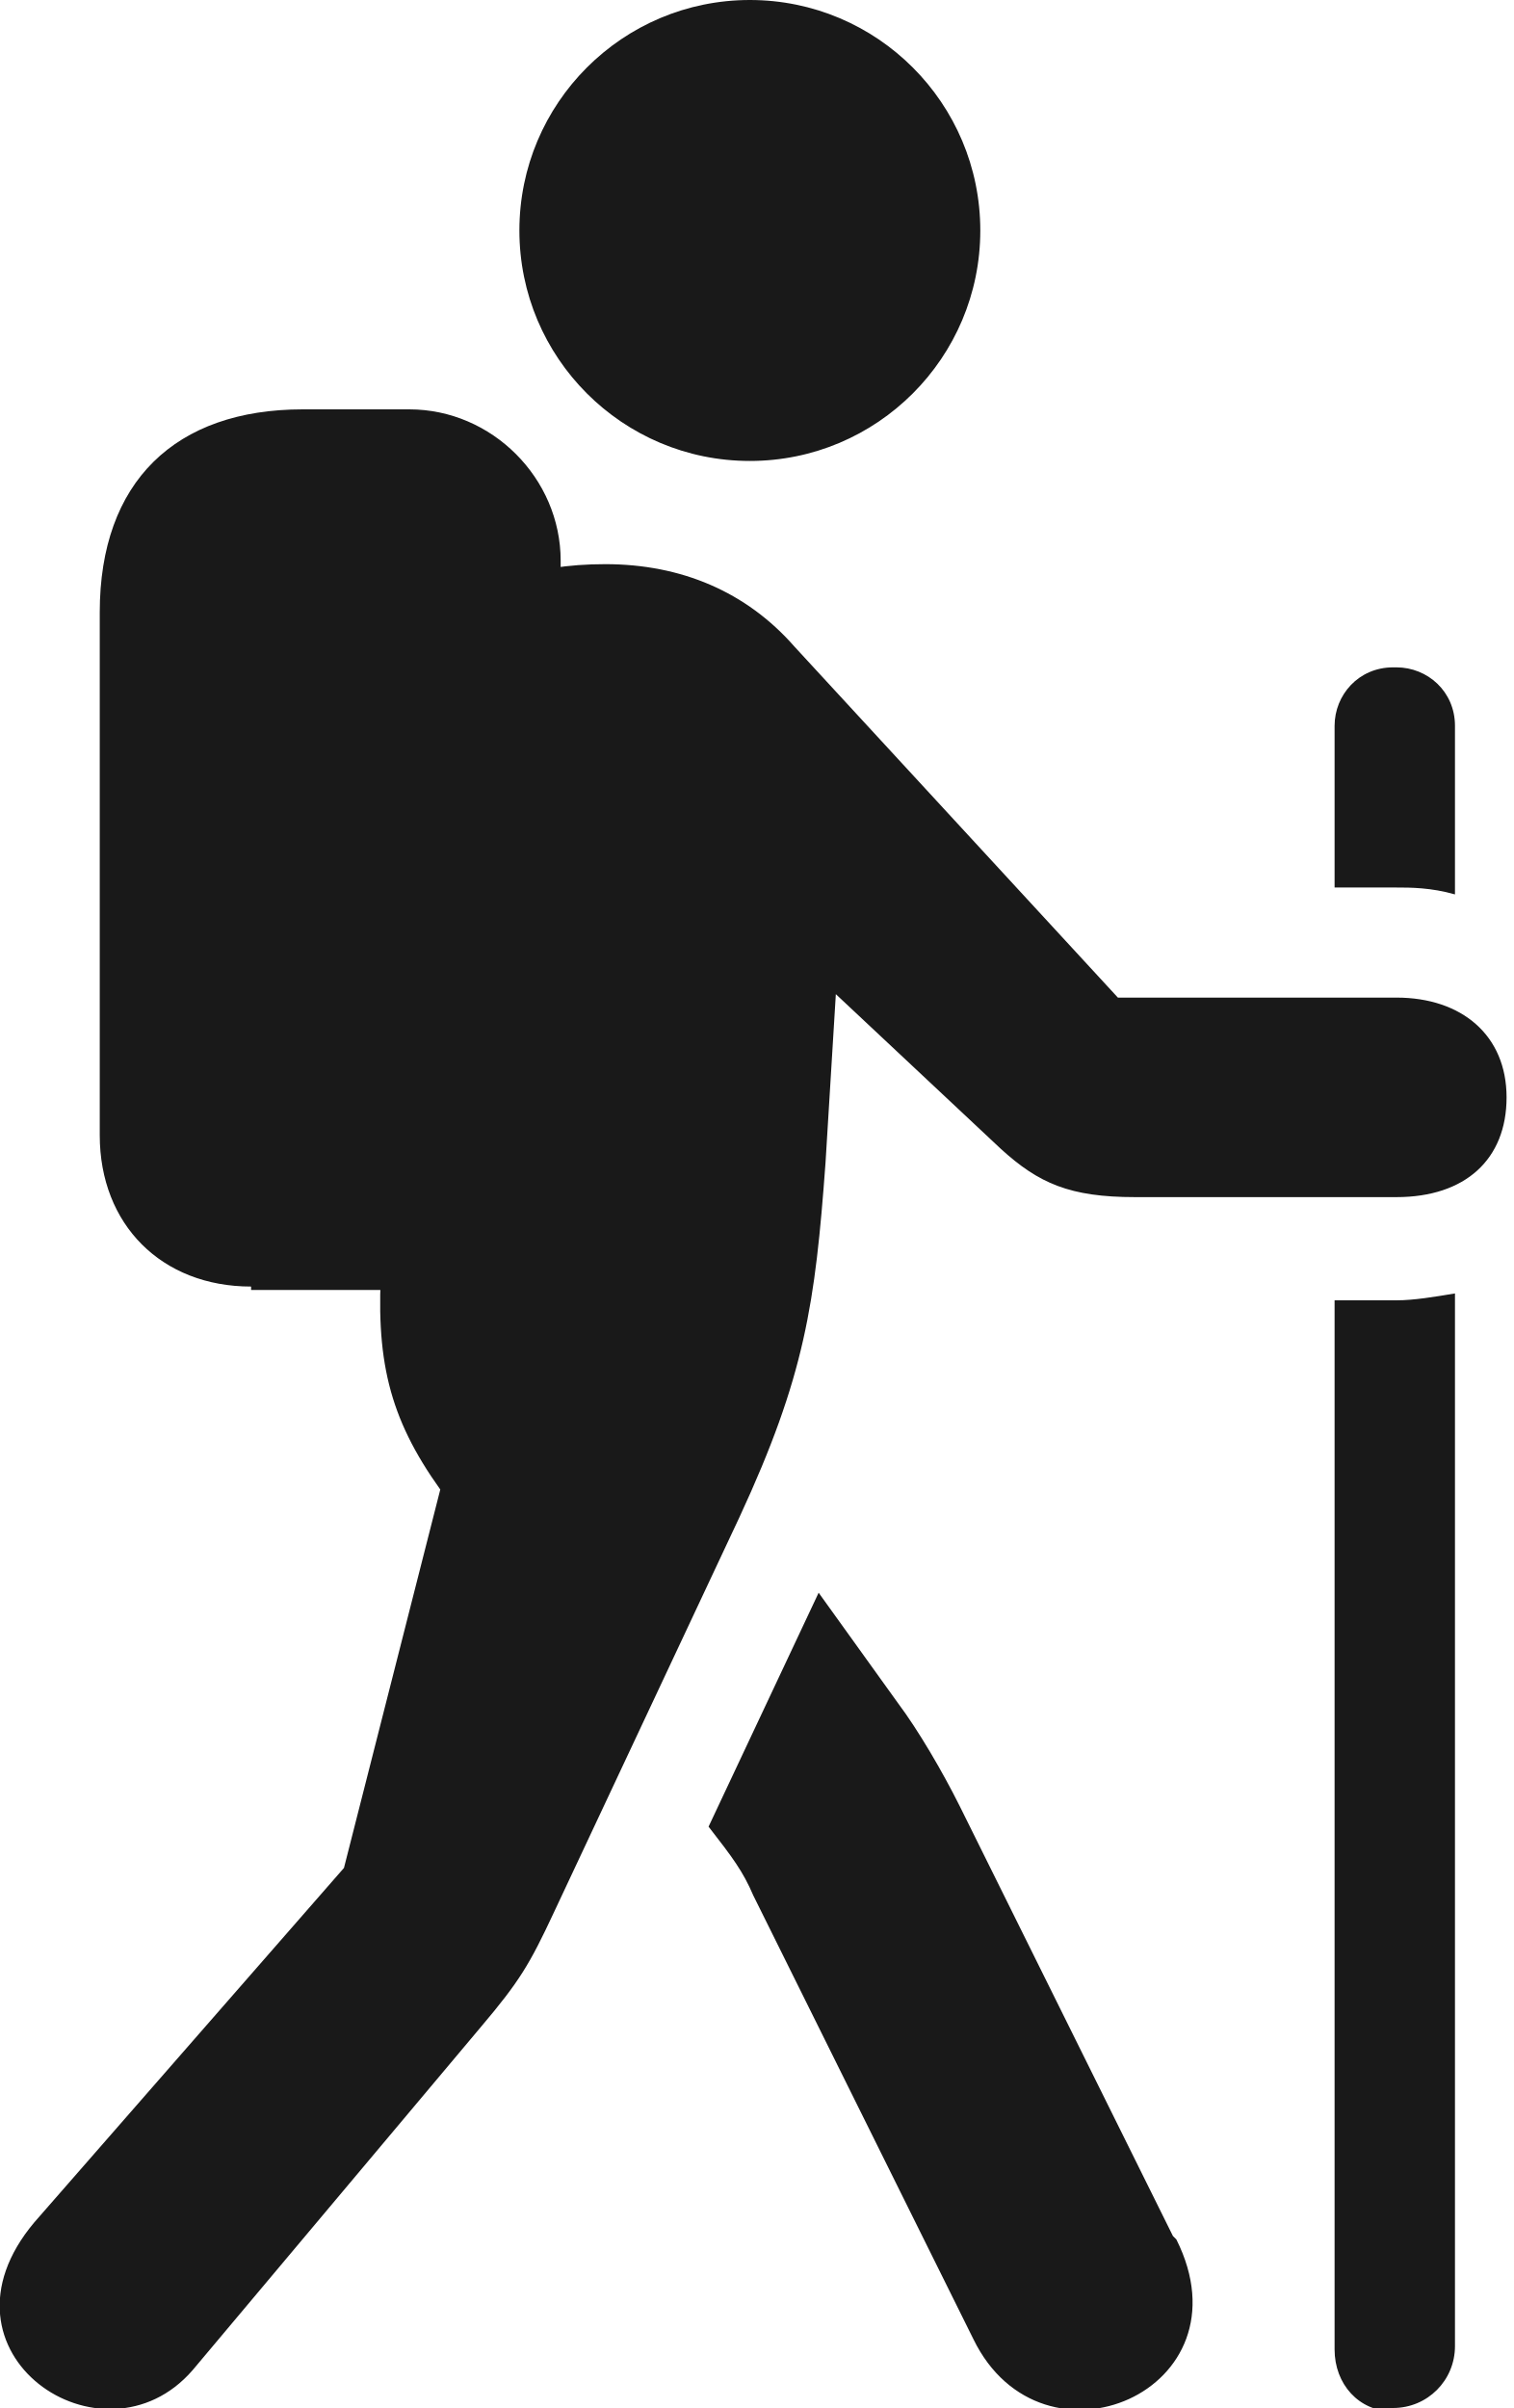
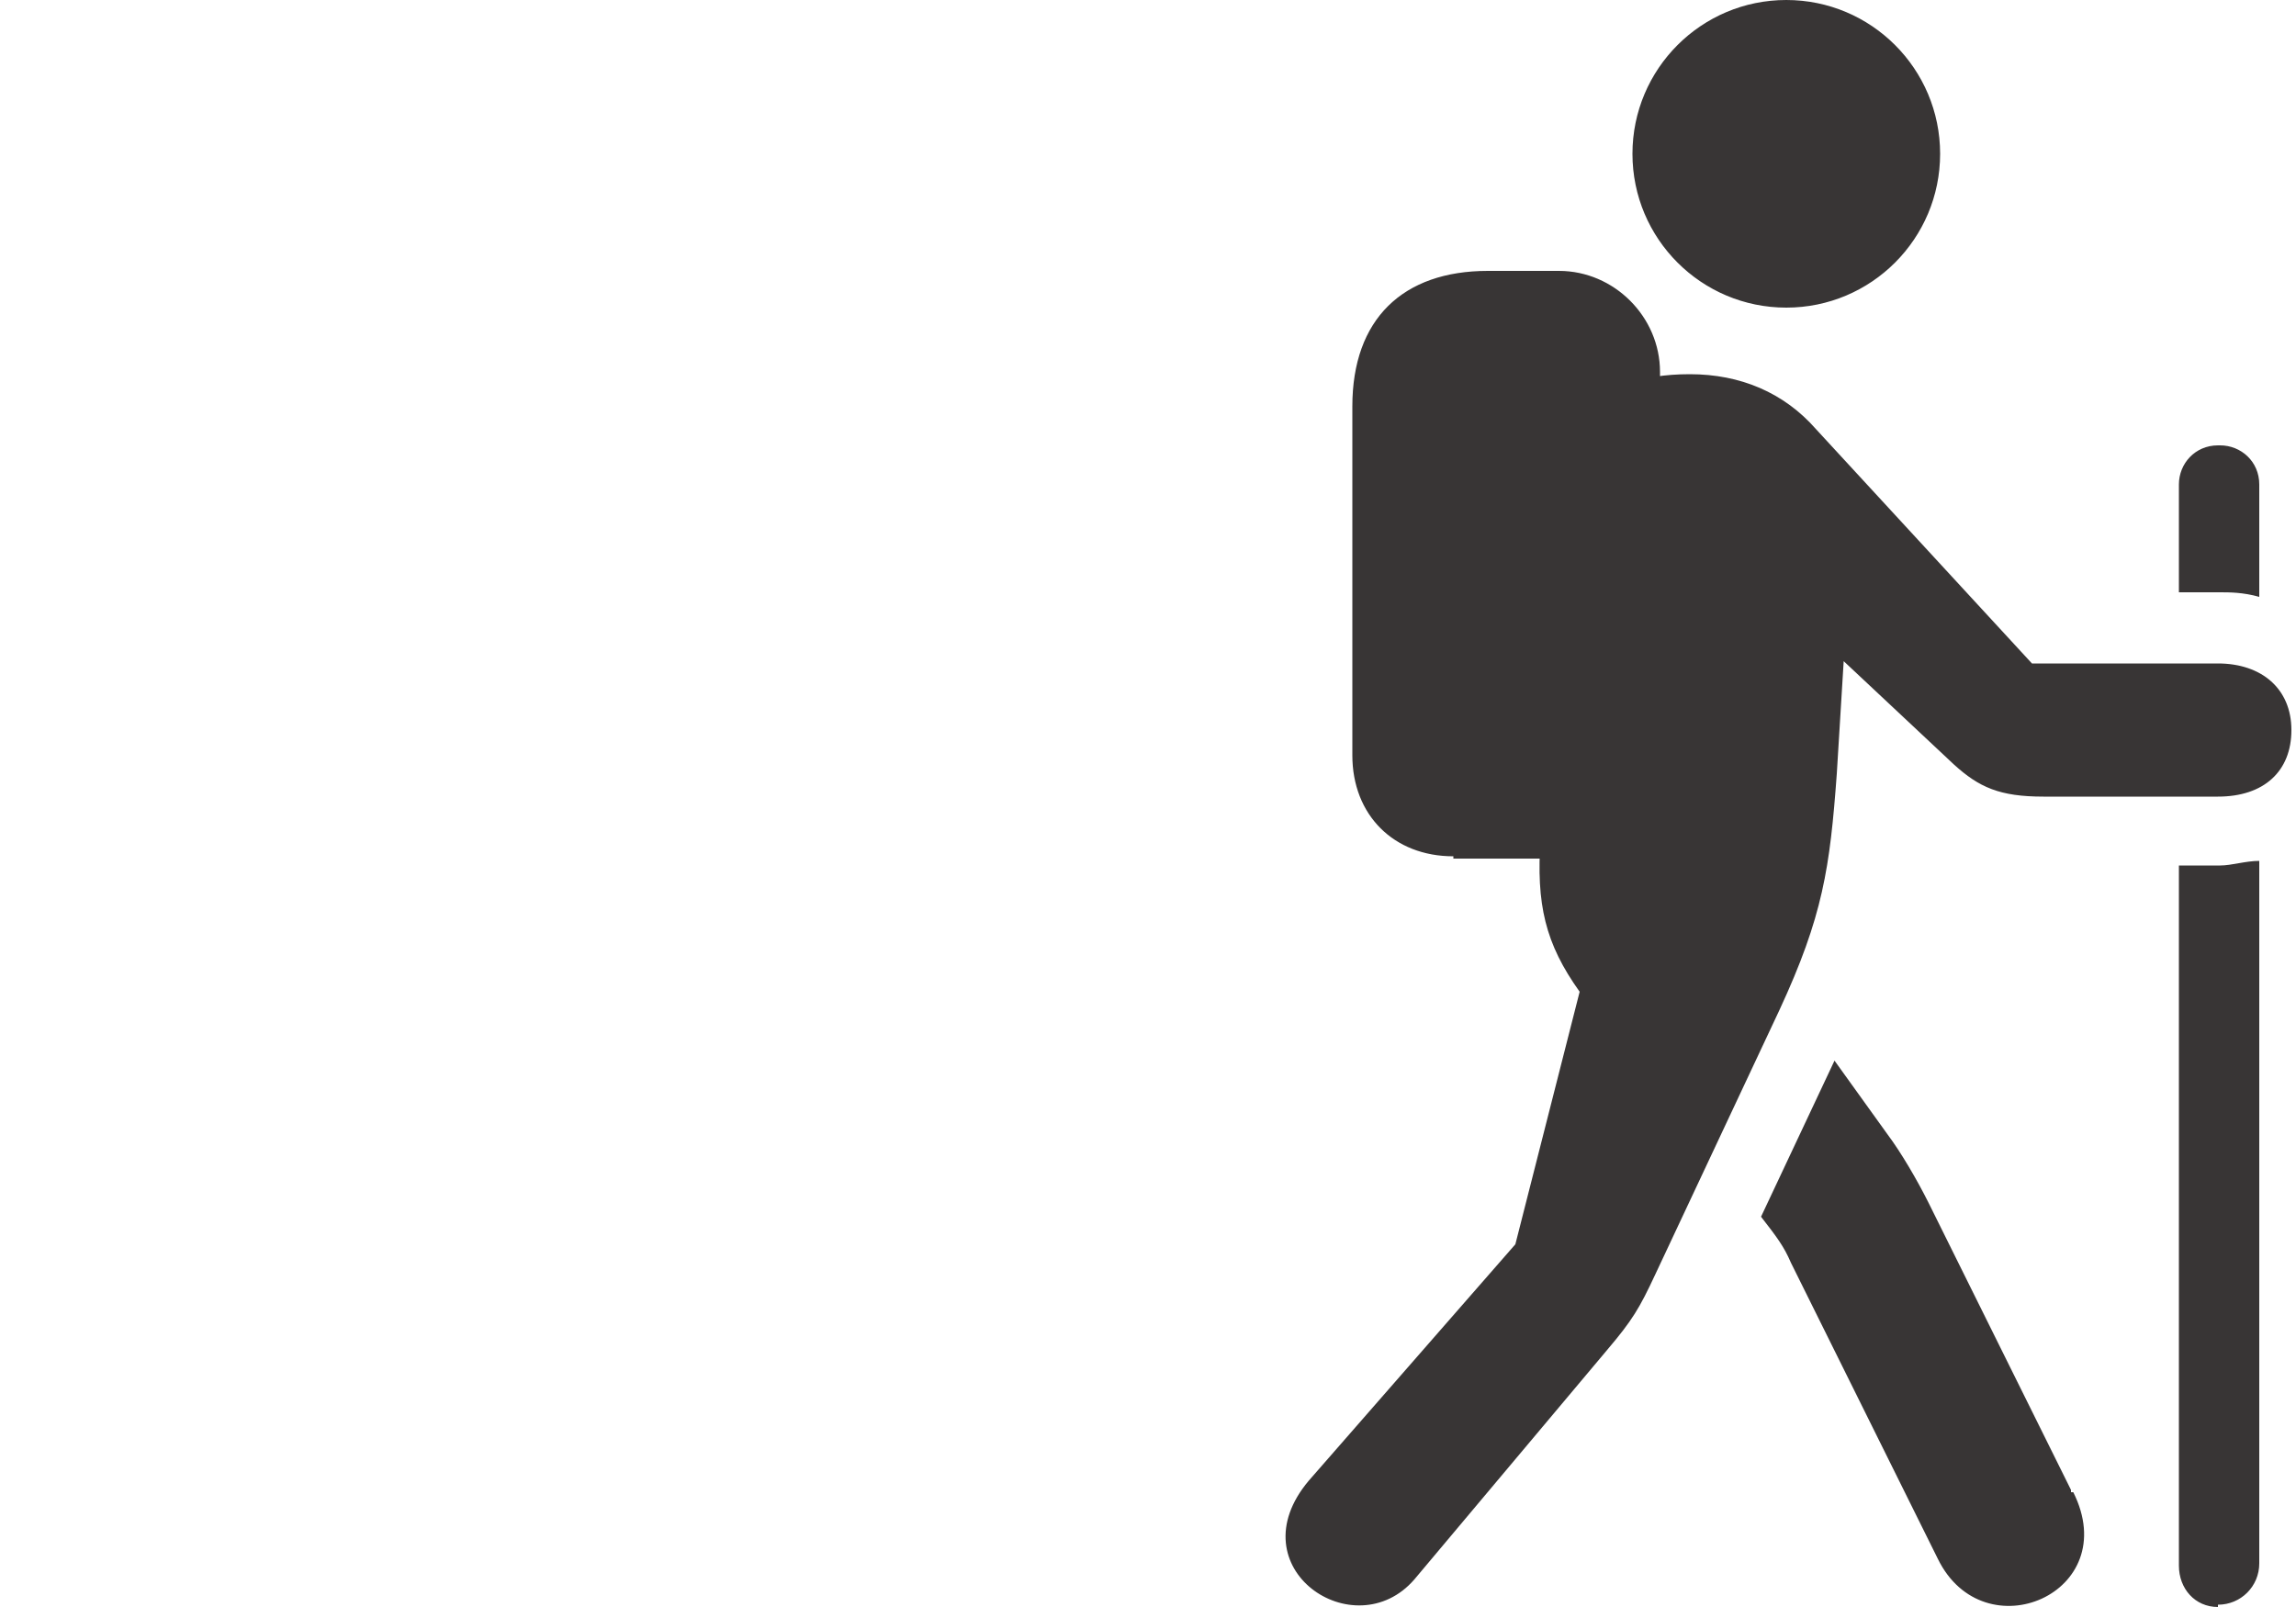
- <svg xmlns="http://www.w3.org/2000/svg" id="Layer_1" version="1.1" viewBox="0 0 44 70">
+ <svg xmlns="http://www.w3.org/2000/svg" id="Layer_1" version="1.1" viewBox="0 0 100 70">
  <defs>
    <style>
      .st0 {
+         fill: #231f20;
        fill-opacity: .9;
      }
    </style>
  </defs>
-   <path class="st0" d="M21.8,13.4c3.7,0,6.7-3,6.7-6.7S25.5,0,21.8,0s-6.7,3-6.7,6.7,3,6.7,6.7,6.7ZM7.3,37.5h4.6c2.5,0,4.4-1.9,4.4-4.4v-16.8c0-2.4-2-4.4-4.4-4.4h-3.1c-3.7,0-5.9,2.1-5.9,5.9v15.2c0,2.6,1.8,4.4,4.4,4.4ZM5.6,68.9l8.4-10c1.1-1.3,1.4-1.8,2.1-3.3l5.4-11.5c1.9-4.1,2.2-6.2,2.5-10.3l.3-4.9,4.8,4.5c1.1,1,2,1.4,3.9,1.4h7.6c2,0,3.2-1.1,3.2-2.9s-1.3-2.9-3.2-2.9h-8.1l-9.4-10.2c-1.4-1.6-3.3-2.4-5.5-2.4s-3.6.6-5.2,1.7l-1.3,18.5c-.2,2.9.2,4.6,1.7,6.7l-2.8,11L1,64.6c-3.2,3.8,2,7.3,4.6,4.3ZM34.1,65l-6.2-12.5c-.5-1-1.2-2.2-1.8-3l-2.3-3.2-3.2,6.8c.7.9,1,1.3,1.3,2l6.4,12.9c2,4.1,8.1,1.5,5.9-2.9ZM40.5,19.4c-1,0-1.7.8-1.7,1.7v4.7h1.8c.4,0,1,0,1.7.2v-4.9c0-1-.8-1.7-1.7-1.7ZM40.5,70c1,0,1.8-.8,1.8-1.8v-30.6c-.6.1-1.2.2-1.7.2h-1.8v30.5c0,1,.7,1.8,1.7,1.8Z" />
+   <path class="st0" d="M77.8,13.4c3.7,0,6.7-3,6.7-6.7s-3-6.7-6.7-6.7-6.7,3-6.7,6.7,3,6.7,6.7,6.7ZM63.3,37.4h4.6c2.5,0,4.4-1.9,4.4-4.4v-16.8c0-2.4-2-4.4-4.4-4.4h-3.1c-3.7,0-5.9,2.1-5.9,5.9v15.2c0,2.6,1.8,4.4,4.4,4.4h0ZM61.6,68.8l8.4-10c1.1-1.3,1.4-1.8,2.1-3.3l5.4-11.5c1.9-4.1,2.2-6.2,2.5-10.3l.3-4.9,4.8,4.5c1.1,1,2,1.4,3.9,1.4h7.6c2,0,3.2-1.1,3.2-2.9s-1.3-2.9-3.2-2.9h-8.1l-9.4-10.2c-1.4-1.6-3.3-2.4-5.5-2.4s-3.6.6-5.2,1.7l-1.3,18.5c-.2,2.9.2,4.6,1.7,6.7l-2.8,11-9,10.3c-3.2,3.8,2,7.3,4.6,4.3ZM90.2,64.9l-6.2-12.5c-.5-1-1.2-2.2-1.8-3l-2.3-3.2-3.2,6.8c.7.9,1,1.3,1.3,2l6.4,12.9c2,4.1,8.1,1.5,5.9-2.9h-.1ZM96.6,19.4c-1,0-1.7.8-1.7,1.7v4.7h1.8c.4,0,1,0,1.7.2v-4.9c0-1-.8-1.7-1.7-1.7h-.1ZM96.6,69.9c1,0,1.8-.8,1.8-1.8v-30.6c-.6,0-1.2.2-1.7.2h-1.8v30.5c0,1,.7,1.8,1.7,1.8h0Z" />
</svg>
